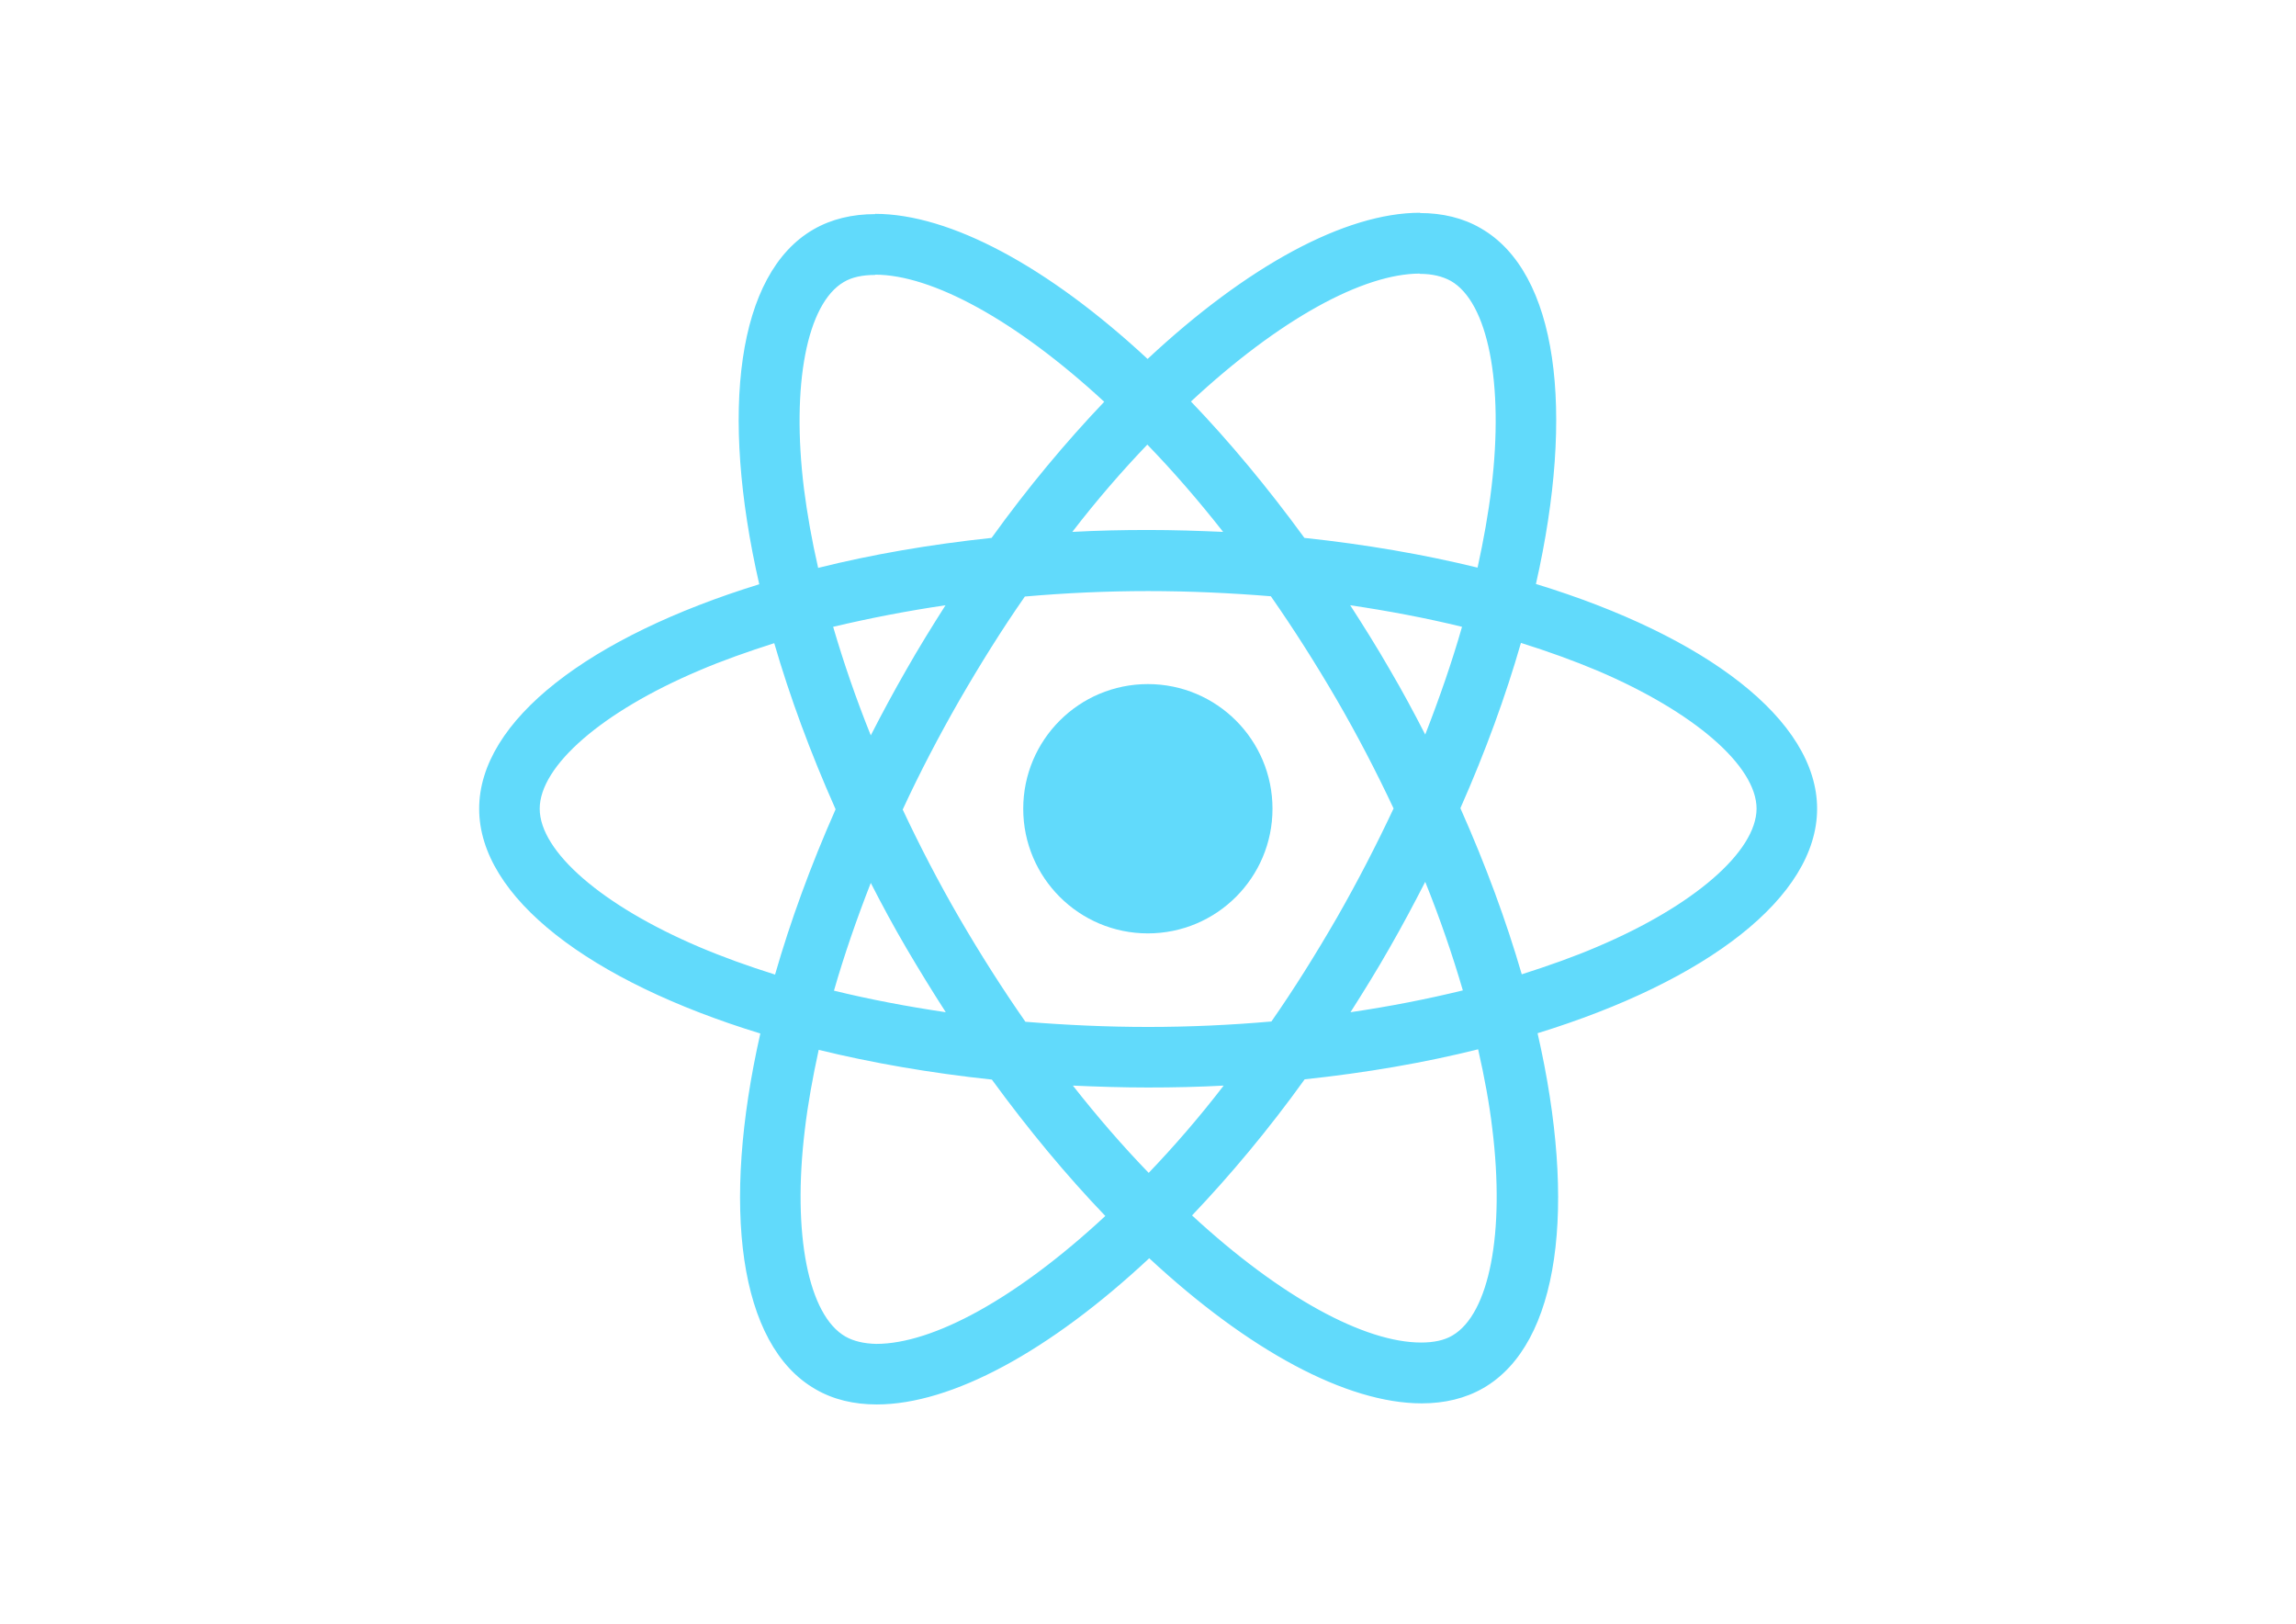
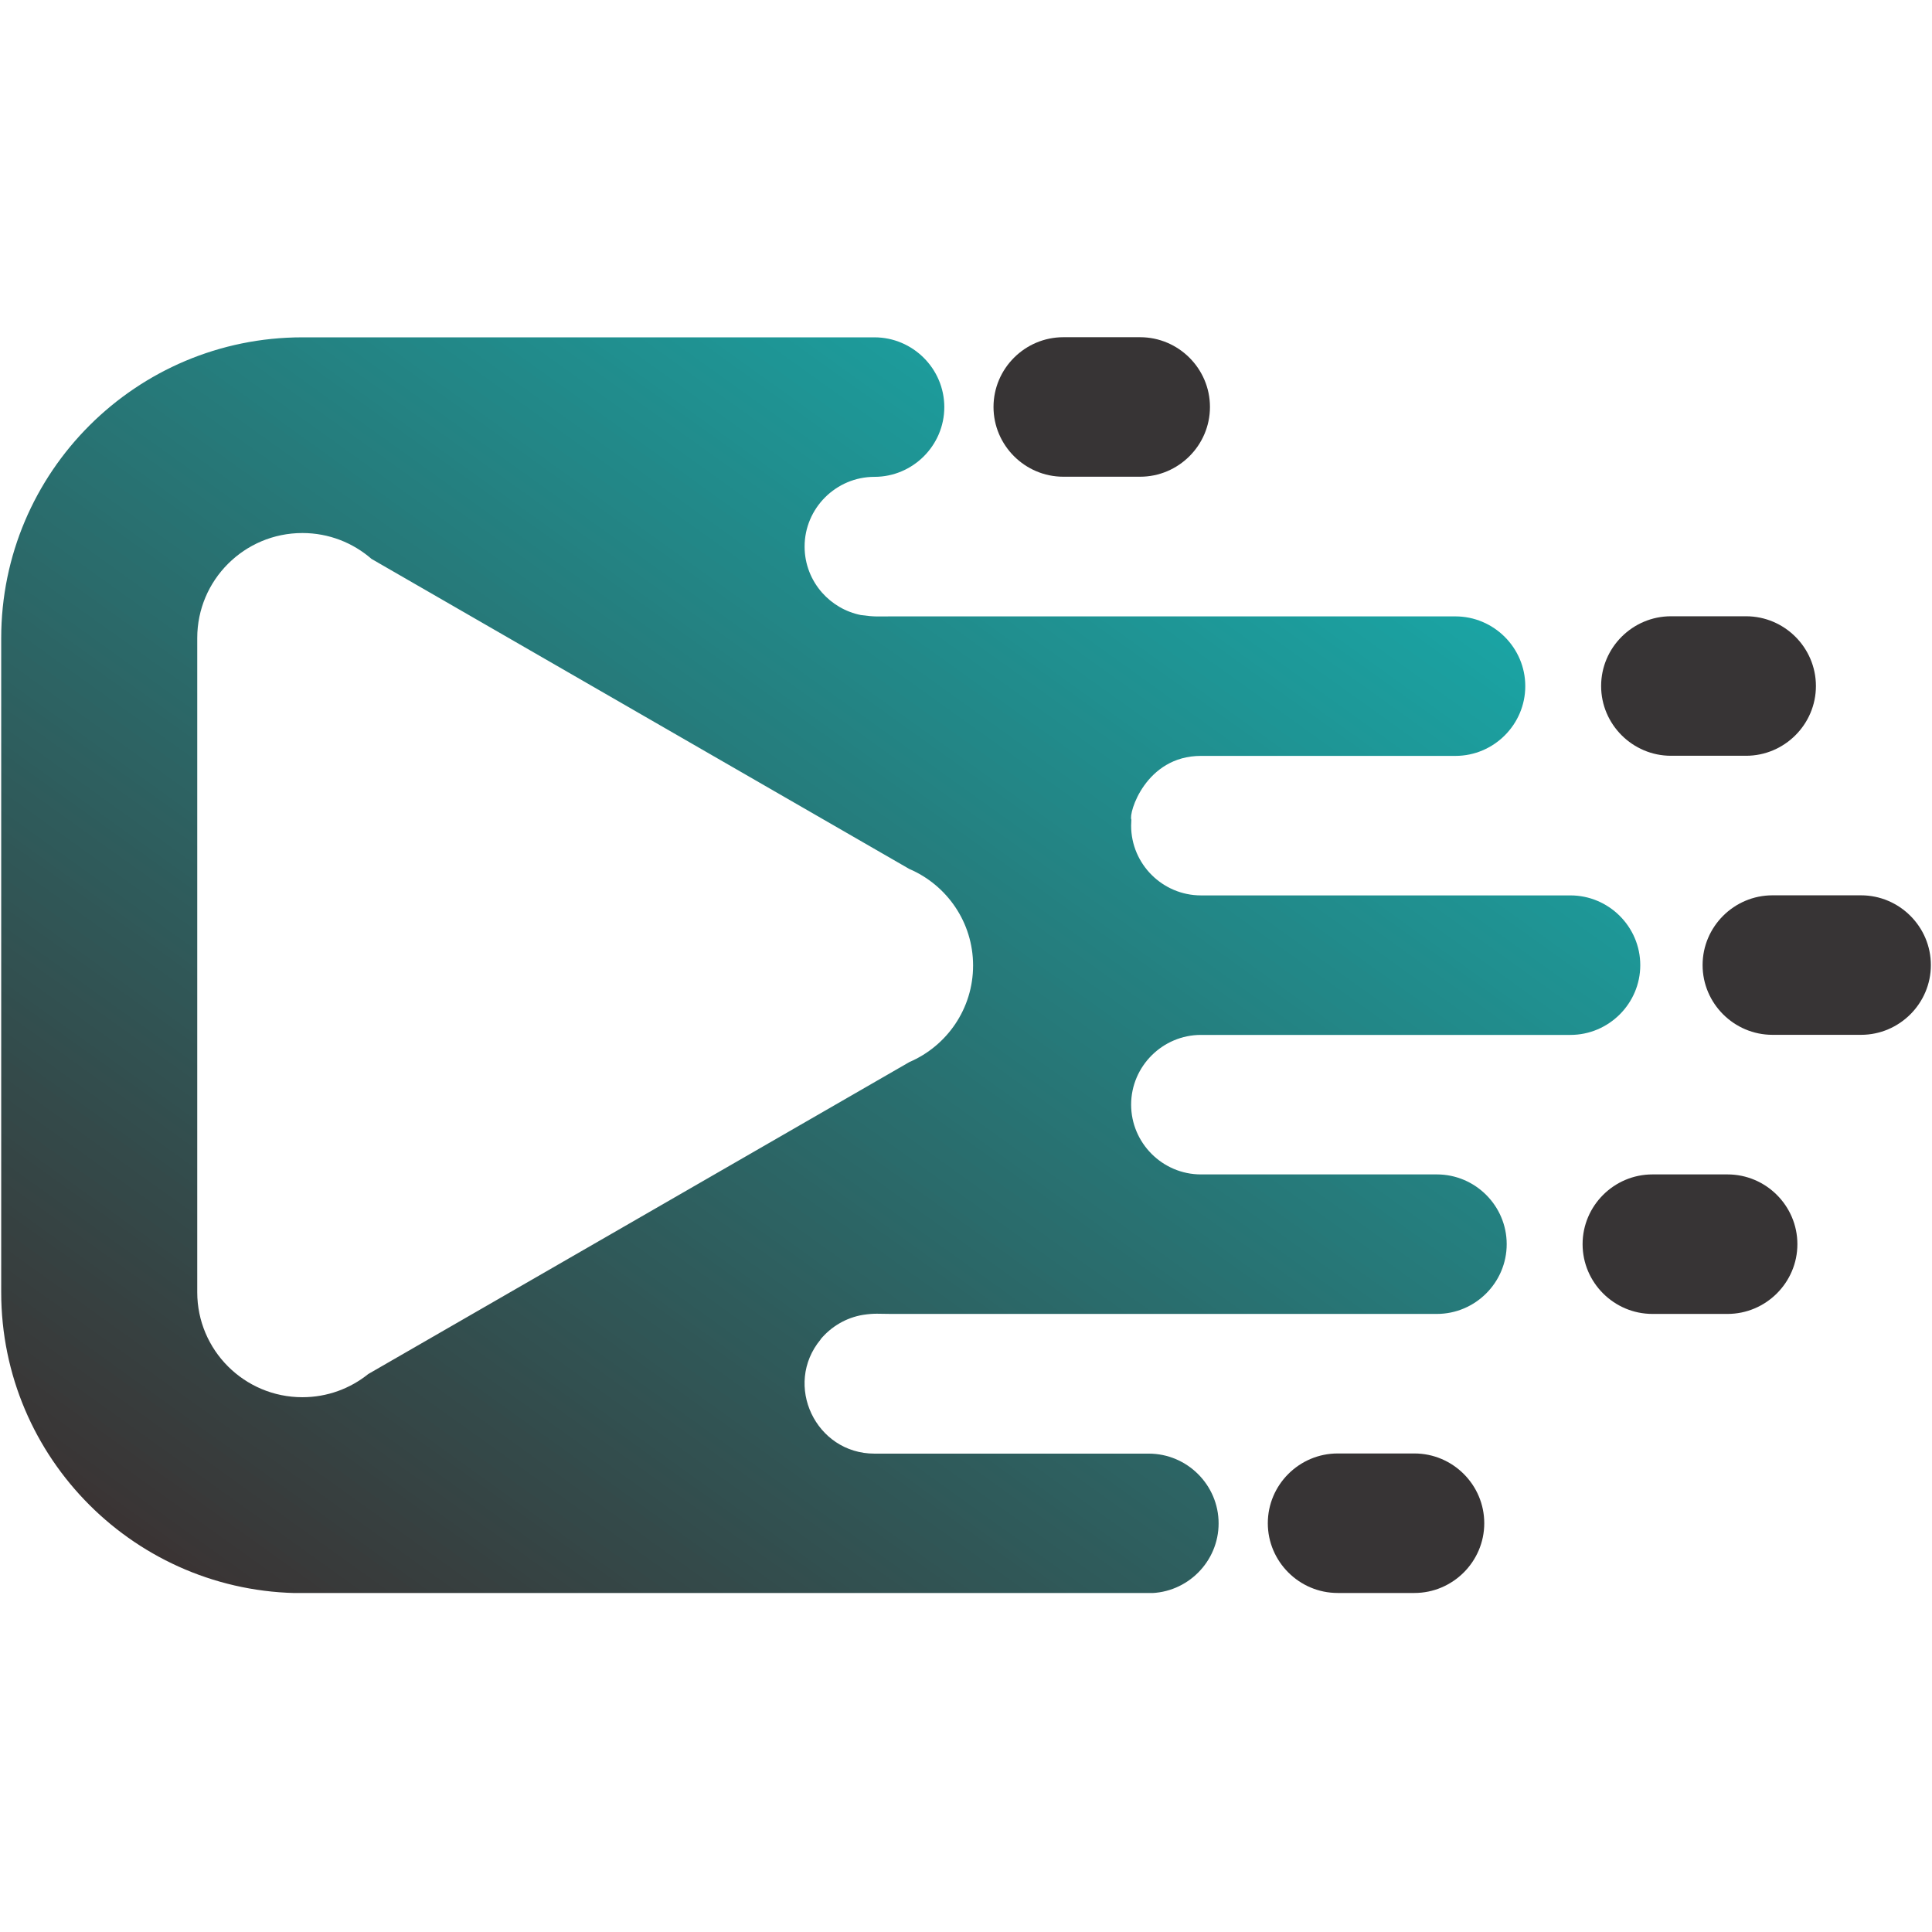
- <svg xmlns="http://www.w3.org/2000/svg" viewBox="0 0 841.9 595.3">
-   <g fill="#61DAFB">
-     <path d="M666.3 296.5c0-32.5-40.7-63.3-103.1-82.4 14.4-63.6 8-114.2-20.2-130.4-6.5-3.8-14.1-5.6-22.4-5.6v22.3c4.6 0 8.3.9 11.4 2.6 13.6 7.8 19.5 37.5 14.9 75.7-1.1 9.4-2.9 19.3-5.1 29.4-19.6-4.8-41-8.5-63.5-10.9-13.5-18.5-27.5-35.3-41.6-50 32.6-30.3 63.2-46.9 84-46.9V78c-27.5 0-63.5 19.6-99.9 53.6-36.4-33.8-72.4-53.2-99.9-53.2v22.3c20.7 0 51.4 16.5 84 46.6-14 14.7-28 31.4-41.3 49.9-22.6 2.4-44 6.1-63.6 11-2.3-10-4-19.7-5.2-29-4.7-38.2 1.1-67.9 14.6-75.8 3-1.8 6.9-2.6 11.5-2.6V78.5c-8.4 0-16 1.8-22.6 5.6-28.1 16.2-34.4 66.7-19.9 130.1-62.2 19.2-102.7 49.9-102.7 82.3 0 32.5 40.7 63.3 103.1 82.4-14.4 63.6-8 114.2 20.2 130.4 6.5 3.8 14.1 5.6 22.5 5.6 27.5 0 63.5-19.6 99.9-53.6 36.4 33.8 72.4 53.2 99.9 53.2 8.4 0 16-1.8 22.6-5.6 28.1-16.2 34.4-66.7 19.9-130.1 62-19.1 102.5-49.9 102.5-82.3zm-130.2-66.7c-3.7 12.9-8.3 26.2-13.5 39.5-4.1-8-8.4-16-13.1-24-4.6-8-9.5-15.8-14.4-23.4 14.2 2.1 27.9 4.7 41 7.9zm-45.8 106.5c-7.8 13.5-15.8 26.3-24.1 38.2-14.9 1.3-30 2-45.2 2-15.1 0-30.2-.7-45-1.9-8.3-11.9-16.4-24.6-24.2-38-7.6-13.1-14.5-26.4-20.8-39.8 6.2-13.4 13.2-26.8 20.7-39.9 7.8-13.5 15.8-26.3 24.1-38.2 14.9-1.3 30-2 45.2-2 15.1 0 30.2.7 45 1.9 8.3 11.9 16.4 24.6 24.2 38 7.6 13.1 14.5 26.4 20.8 39.8-6.3 13.4-13.2 26.8-20.7 39.9zm32.3-13c5.4 13.4 10 26.8 13.8 39.8-13.1 3.2-26.9 5.9-41.2 8 4.9-7.7 9.8-15.6 14.4-23.7 4.6-8 8.9-16.1 13-24.1zM421.2 430c-9.3-9.6-18.6-20.3-27.8-32 9 .4 18.2.7 27.5.7 9.4 0 18.7-.2 27.8-.7-9 11.7-18.3 22.4-27.5 32zm-74.4-58.9c-14.2-2.1-27.9-4.7-41-7.9 3.7-12.9 8.3-26.2 13.5-39.5 4.1 8 8.4 16 13.1 24 4.7 8 9.5 15.8 14.4 23.4zM420.7 163c9.3 9.6 18.6 20.3 27.8 32-9-.4-18.2-.7-27.5-.7-9.4 0-18.7.2-27.8.7 9-11.7 18.3-22.4 27.5-32zm-74 58.9c-4.9 7.7-9.8 15.6-14.4 23.7-4.6 8-8.9 16-13 24-5.4-13.4-10-26.8-13.8-39.8 13.1-3.1 26.9-5.8 41.2-7.9zm-90.5 125.2c-35.4-15.1-58.3-34.9-58.3-50.6 0-15.7 22.9-35.6 58.3-50.6 8.6-3.7 18-7 27.7-10.1 5.7 19.6 13.2 40 22.5 60.9-9.2 20.8-16.6 41.1-22.2 60.6-9.9-3.1-19.3-6.5-28-10.2zM310 490c-13.6-7.8-19.5-37.5-14.9-75.7 1.1-9.4 2.9-19.3 5.1-29.4 19.6 4.8 41 8.5 63.5 10.9 13.5 18.5 27.5 35.3 41.6 50-32.6 30.3-63.2 46.9-84 46.9-4.5-.1-8.3-1-11.3-2.7zm237.2-76.2c4.7 38.2-1.1 67.9-14.6 75.8-3 1.8-6.9 2.6-11.5 2.6-20.7 0-51.4-16.5-84-46.6 14-14.7 28-31.4 41.3-49.9 22.6-2.4 44-6.1 63.6-11 2.3 10.1 4.1 19.8 5.2 29.1zm38.5-66.7c-8.6 3.7-18 7-27.7 10.1-5.7-19.6-13.2-40-22.5-60.9 9.2-20.8 16.6-41.1 22.2-60.6 9.9 3.1 19.3 6.5 28.1 10.2 35.4 15.1 58.3 34.9 58.3 50.6-.1 15.7-23 35.6-58.4 50.6zM320.8 78.4z" />
-     <circle cx="420.9" cy="296.5" r="45.7" />
-     <path d="M520.5 78.1z" />
+ <svg xmlns="http://www.w3.org/2000/svg" xmlns:xlink="http://www.w3.org/1999/xlink" width="375" viewBox="0 0 375 375" height="375" version="1.0">
+   <defs>
+     <clipPath id="a">
+       <path d="M 246 282 L 289 282 L 289 309.203 L 246 309.203 Z M 246 282" />
+     </clipPath>
+     <clipPath id="b">
+       <path d="M 192 65.453 L 235 65.453 L 235 93 L 192 93 Z M 192 65.453" />
+     </clipPath>
+     <clipPath id="c">
+       <path d="M 0 65.453 L 319 65.453 L 319 309.203 L 0 309.203 Z M 0 65.453" />
+     </clipPath>
+     <clipPath id="d">
+       <path d="M 176.512 168.672 C 183.781 171.793 188.875 179.008 188.875 187.406 C 188.875 195.805 183.781 203.023 176.512 206.145 L 123.648 236.625 L 71.484 266.695 C 67.988 269.512 63.531 271.199 58.695 271.199 C 47.426 271.199 38.285 262.07 38.285 250.82 L 38.285 123.84 C 38.285 112.586 47.426 103.461 58.695 103.461 C 63.828 103.461 68.527 105.359 72.117 108.488 L 123.648 138.199 L 176.52 168.68 Z M 159.273 259.961 C 161.32 257.5 164.215 255.762 167.508 255.215 C 169.781 254.867 170.641 255.031 172.961 255.031 L 278.895 255.031 C 286.352 255.031 292.449 248.941 292.449 241.492 C 292.449 234.043 286.352 227.953 278.895 227.953 L 233.109 227.953 C 225.598 227.953 219.551 221.812 219.551 214.414 C 219.551 206.945 225.68 200.875 233.109 200.875 L 304.816 200.875 C 312.273 200.875 318.375 194.785 318.375 187.336 C 318.375 179.887 312.273 173.797 304.816 173.797 L 233.109 173.797 C 225.672 173.797 219.551 167.73 219.551 160.258 L 219.598 159.105 C 219.004 157.922 222.328 146.719 233.109 146.719 L 282.496 146.719 C 289.957 146.719 296.055 140.629 296.055 133.18 C 296.055 125.73 289.949 119.641 282.496 119.641 L 172.969 119.641 C 170.367 119.641 169.828 119.754 167.105 119.383 C 164.133 118.789 161.5 117.227 159.562 115.031 C 157.457 112.648 156.172 109.512 156.172 106.094 C 156.172 98.645 162.27 92.555 169.73 92.555 C 177.188 92.555 183.289 86.465 183.289 79.016 C 183.289 71.566 177.18 65.477 169.73 65.477 L 58.703 65.477 C 26.43 65.477 0.234 91.637 0.234 123.863 L 0.234 250.84 C 0.234 283.066 26.43 309.227 58.703 309.227 L 222.973 309.227 C 230.434 309.227 236.531 303.137 236.531 295.688 C 236.531 288.238 230.426 282.148 222.973 282.148 L 169.73 282.148 C 158.34 282.148 151.98 268.801 159.281 259.992 Z M 159.273 259.961" clip-rule="evenodd" />
+     </clipPath>
+     <linearGradient x1="60.575" gradientTransform="matrix(.7604 0 0 .75935 .22 65.455)" y1="364.469" x2="354.904" gradientUnits="userSpaceOnUse" y2="-45.55" xlink:type="simple" xlink:actuate="onLoad" id="e" xlink:show="other">
+       <stop stop-color="#3D2B2B" offset="0" />
+       <stop stop-color="#3C2B2B" offset=".004" />
+       <stop stop-color="#3C2C2C" offset=".008" />
+       <stop stop-color="#3C2D2D" offset=".012" />
+       <stop stop-color="#3C2D2D" offset=".016" />
+       <stop stop-color="#3C2E2E" offset=".02" />
+       <stop stop-color="#3C2E2E" offset=".023" />
+       <stop stop-color="#3B2F2F" offset=".027" />
+       <stop stop-color="#3B2F2F" offset=".031" />
+       <stop stop-color="#3B3030" offset=".035" />
+       <stop stop-color="#3B3131" offset=".039" />
+       <stop stop-color="#3B3131" offset=".043" />
+       <stop stop-color="#3B3232" offset=".047" />
+       <stop stop-color="#3B3232" offset=".051" />
+       <stop stop-color="#3A3333" offset=".055" />
+       <stop stop-color="#3A3333" offset=".059" />
+       <stop stop-color="#3A3434" offset=".063" />
+       <stop stop-color="#3A3434" offset=".066" />
+       <stop stop-color="#3A3535" offset=".07" />
+       <stop stop-color="#3A3636" offset=".074" />
+       <stop stop-color="#393636" offset=".078" />
+       <stop stop-color="#393737" offset=".082" />
+       <stop stop-color="#393737" offset=".086" />
+       <stop stop-color="#393838" offset=".09" />
+       <stop stop-color="#393838" offset=".094" />
+       <stop stop-color="#393939" offset=".098" />
+       <stop stop-color="#383A3A" offset=".102" />
+       <stop stop-color="#383A3A" offset=".105" />
+       <stop stop-color="#383B3B" offset=".109" />
+       <stop stop-color="#383B3B" offset=".113" />
+       <stop stop-color="#383C3C" offset=".117" />
+       <stop stop-color="#383C3C" offset=".121" />
+       <stop stop-color="#373D3D" offset=".125" />
+       <stop stop-color="#373E3E" offset=".129" />
+       <stop stop-color="#373E3E" offset=".133" />
+       <stop stop-color="#373F3F" offset=".137" />
+       <stop stop-color="#373F3F" offset=".141" />
+       <stop stop-color="#374040" offset=".145" />
+       <stop stop-color="#374040" offset=".148" />
+       <stop stop-color="#364141" offset=".152" />
+       <stop stop-color="#364141" offset=".156" />
+       <stop stop-color="#364242" offset=".16" />
+       <stop stop-color="#364343" offset=".164" />
+       <stop stop-color="#364343" offset=".168" />
+       <stop stop-color="#364444" offset=".172" />
+       <stop stop-color="#354444" offset=".176" />
+       <stop stop-color="#354545" offset=".18" />
+       <stop stop-color="#354545" offset=".184" />
+       <stop stop-color="#354646" offset=".188" />
+       <stop stop-color="#354747" offset=".191" />
+       <stop stop-color="#354747" offset=".195" />
+       <stop stop-color="#344848" offset=".199" />
+       <stop stop-color="#344848" offset=".203" />
+       <stop stop-color="#344949" offset=".207" />
+       <stop stop-color="#344949" offset=".211" />
+       <stop stop-color="#344A4A" offset=".215" />
+       <stop stop-color="#344A4A" offset=".219" />
+       <stop stop-color="#334B4B" offset=".223" />
+       <stop stop-color="#334C4C" offset=".227" />
+       <stop stop-color="#334C4C" offset=".23" />
+       <stop stop-color="#334D4D" offset=".234" />
+       <stop stop-color="#334D4D" offset=".238" />
+       <stop stop-color="#334E4E" offset=".242" />
+       <stop stop-color="#324E4E" offset=".246" />
+       <stop stop-color="#324F4F" offset=".25" />
+       <stop stop-color="#325050" offset=".254" />
+       <stop stop-color="#325050" offset=".258" />
+       <stop stop-color="#325151" offset=".262" />
+       <stop stop-color="#325151" offset=".266" />
+       <stop stop-color="#325252" offset=".27" />
+       <stop stop-color="#315252" offset=".273" />
+       <stop stop-color="#315353" offset=".277" />
+       <stop stop-color="#315353" offset=".281" />
+       <stop stop-color="#315454" offset=".285" />
+       <stop stop-color="#315555" offset=".289" />
+       <stop stop-color="#315555" offset=".293" />
+       <stop stop-color="#305656" offset=".297" />
+       <stop stop-color="#305656" offset=".301" />
+       <stop stop-color="#305757" offset=".305" />
+       <stop stop-color="#305757" offset=".309" />
+       <stop stop-color="#305858" offset=".313" />
+       <stop stop-color="#305959" offset=".316" />
+       <stop stop-color="#2F5959" offset=".32" />
+       <stop stop-color="#2F5A5A" offset=".324" />
+       <stop stop-color="#2F5A5A" offset=".328" />
+       <stop stop-color="#2F5B5B" offset=".332" />
+       <stop stop-color="#2F5B5B" offset=".336" />
+       <stop stop-color="#2F5C5C" offset=".34" />
+       <stop stop-color="#2E5C5C" offset=".344" />
+       <stop stop-color="#2E5D5D" offset=".348" />
+       <stop stop-color="#2E5E5E" offset=".352" />
+       <stop stop-color="#2E5E5E" offset=".355" />
+       <stop stop-color="#2E5F5F" offset=".359" />
+       <stop stop-color="#2E5F5F" offset=".363" />
+       <stop stop-color="#2E6060" offset=".367" />
+       <stop stop-color="#2D6060" offset=".371" />
+       <stop stop-color="#2D6161" offset=".375" />
+       <stop stop-color="#2D6262" offset=".379" />
+       <stop stop-color="#2D6262" offset=".383" />
+       <stop stop-color="#2D6363" offset=".387" />
+       <stop stop-color="#2D6363" offset=".391" />
+       <stop stop-color="#2C6464" offset=".395" />
+       <stop stop-color="#2C6464" offset=".398" />
+       <stop stop-color="#2C6565" offset=".402" />
+       <stop stop-color="#2C6565" offset=".406" />
+       <stop stop-color="#2C6666" offset=".41" />
+       <stop stop-color="#2C6767" offset=".414" />
+       <stop stop-color="#2B6767" offset=".418" />
+       <stop stop-color="#2B6868" offset=".422" />
+       <stop stop-color="#2B6868" offset=".426" />
+       <stop stop-color="#2B6969" offset=".43" />
+       <stop stop-color="#2B6969" offset=".434" />
+       <stop stop-color="#2B6A6A" offset=".438" />
+       <stop stop-color="#2A6B6B" offset=".441" />
+       <stop stop-color="#2A6B6B" offset=".445" />
+       <stop stop-color="#2A6C6C" offset=".449" />
+       <stop stop-color="#2A6C6C" offset=".453" />
+       <stop stop-color="#2A6D6D" offset=".457" />
+       <stop stop-color="#2A6D6D" offset=".461" />
+       <stop stop-color="#296E6E" offset=".465" />
+       <stop stop-color="#296E6E" offset=".469" />
+       <stop stop-color="#296F6F" offset=".473" />
+       <stop stop-color="#297070" offset=".477" />
+       <stop stop-color="#297070" offset=".48" />
+       <stop stop-color="#297171" offset=".484" />
+       <stop stop-color="#297171" offset=".488" />
+       <stop stop-color="#287272" offset=".492" />
+       <stop stop-color="#287272" offset=".496" />
+       <stop stop-color="#287373" offset=".5" />
+       <stop stop-color="#287474" offset=".504" />
+       <stop stop-color="#287474" offset=".508" />
+       <stop stop-color="#287575" offset=".512" />
+       <stop stop-color="#277575" offset=".516" />
+       <stop stop-color="#277676" offset=".52" />
+       <stop stop-color="#277676" offset=".523" />
+       <stop stop-color="#277777" offset=".527" />
+       <stop stop-color="#277777" offset=".531" />
+       <stop stop-color="#277878" offset=".535" />
+       <stop stop-color="#267979" offset=".539" />
+       <stop stop-color="#267979" offset=".543" />
+       <stop stop-color="#267A7A" offset=".547" />
+       <stop stop-color="#267A7A" offset=".551" />
+       <stop stop-color="#267B7B" offset=".555" />
+       <stop stop-color="#267B7B" offset=".559" />
+       <stop stop-color="#257C7C" offset=".563" />
+       <stop stop-color="#257D7D" offset=".566" />
+       <stop stop-color="#257D7D" offset=".57" />
+       <stop stop-color="#257E7E" offset=".574" />
+       <stop stop-color="#257E7E" offset=".578" />
+       <stop stop-color="#257F7F" offset=".582" />
+       <stop stop-color="#247F7F" offset=".586" />
+       <stop stop-color="#248080" offset=".59" />
+       <stop stop-color="#248080" offset=".594" />
+       <stop stop-color="#248181" offset=".598" />
+       <stop stop-color="#248282" offset=".602" />
+       <stop stop-color="#248282" offset=".605" />
+       <stop stop-color="#248383" offset=".609" />
+       <stop stop-color="#238383" offset=".613" />
+       <stop stop-color="#238484" offset=".617" />
+       <stop stop-color="#238484" offset=".621" />
+       <stop stop-color="#238585" offset=".625" />
+       <stop stop-color="#238686" offset=".629" />
+       <stop stop-color="#238686" offset=".633" />
+       <stop stop-color="#228787" offset=".637" />
+       <stop stop-color="#228787" offset=".641" />
+       <stop stop-color="#288" offset=".645" />
+       <stop stop-color="#288" offset=".648" />
+       <stop stop-color="#228989" offset=".652" />
+       <stop stop-color="#228989" offset=".656" />
+       <stop stop-color="#218A8A" offset=".66" />
+       <stop stop-color="#218B8B" offset=".664" />
+       <stop stop-color="#218B8B" offset=".668" />
+       <stop stop-color="#218C8C" offset=".672" />
+       <stop stop-color="#218C8C" offset=".676" />
+       <stop stop-color="#218D8D" offset=".68" />
+       <stop stop-color="#208D8D" offset=".684" />
+       <stop stop-color="#208E8E" offset=".688" />
+       <stop stop-color="#208F8F" offset=".691" />
+       <stop stop-color="#208F8F" offset=".695" />
+       <stop stop-color="#209090" offset=".699" />
+       <stop stop-color="#209090" offset=".703" />
+       <stop stop-color="#209191" offset=".707" />
+       <stop stop-color="#1F9191" offset=".711" />
+       <stop stop-color="#1F9292" offset=".715" />
+       <stop stop-color="#1F9292" offset=".719" />
+       <stop stop-color="#1F9393" offset=".723" />
+       <stop stop-color="#1F9494" offset=".727" />
+       <stop stop-color="#1F9494" offset=".73" />
+       <stop stop-color="#1E9595" offset=".734" />
+       <stop stop-color="#1E9595" offset=".738" />
+       <stop stop-color="#1E9696" offset=".742" />
+       <stop stop-color="#1E9696" offset=".746" />
+       <stop stop-color="#1E9797" offset=".75" />
+       <stop stop-color="#1E9898" offset=".754" />
+       <stop stop-color="#1D9898" offset=".758" />
+       <stop stop-color="#1D9999" offset=".762" />
+       <stop stop-color="#1D9999" offset=".766" />
+       <stop stop-color="#1D9A9A" offset=".77" />
+       <stop stop-color="#1D9A9A" offset=".773" />
+       <stop stop-color="#1D9B9B" offset=".777" />
+       <stop stop-color="#1C9B9B" offset=".781" />
+       <stop stop-color="#1C9C9C" offset=".785" />
+       <stop stop-color="#1C9D9D" offset=".789" />
+       <stop stop-color="#1C9D9D" offset=".793" />
+       <stop stop-color="#1C9E9E" offset=".797" />
+       <stop stop-color="#1C9E9E" offset=".801" />
+       <stop stop-color="#1B9F9F" offset=".805" />
+       <stop stop-color="#1B9F9F" offset=".809" />
+       <stop stop-color="#1BA0A0" offset=".813" />
+       <stop stop-color="#1BA1A1" offset=".816" />
+       <stop stop-color="#1BA1A1" offset=".82" />
+       <stop stop-color="#1BA2A2" offset=".824" />
+       <stop stop-color="#1BA2A2" offset=".828" />
+       <stop stop-color="#1AA3A3" offset=".832" />
+       <stop stop-color="#1AA3A3" offset=".836" />
+       <stop stop-color="#1AA4A4" offset=".84" />
+       <stop stop-color="#1AA4A4" offset=".844" />
+       <stop stop-color="#1AA5A5" offset=".848" />
+       <stop stop-color="#1AA6A6" offset=".852" />
+       <stop stop-color="#19A6A6" offset=".855" />
+       <stop stop-color="#19A7A7" offset=".859" />
+       <stop stop-color="#19A7A7" offset=".863" />
+       <stop stop-color="#19A8A8" offset=".867" />
+       <stop stop-color="#19A8A8" offset=".871" />
+       <stop stop-color="#19A9A9" offset=".875" />
+       <stop stop-color="#18AAAA" offset=".879" />
+       <stop stop-color="#18AAAA" offset=".883" />
+       <stop stop-color="#18ABAB" offset=".887" />
+       <stop stop-color="#18ABAB" offset=".891" />
+       <stop stop-color="#18ACAC" offset=".895" />
+       <stop stop-color="#18ACAC" offset=".898" />
+       <stop stop-color="#17ADAD" offset=".902" />
+       <stop stop-color="#17ADAD" offset=".906" />
+       <stop stop-color="#17AEAE" offset=".91" />
+       <stop stop-color="#17AFAF" offset=".914" />
+       <stop stop-color="#17AFAF" offset=".918" />
+       <stop stop-color="#17B0B0" offset=".922" />
+       <stop stop-color="#17B0B0" offset=".926" />
+       <stop stop-color="#16B1B1" offset=".93" />
+       <stop stop-color="#16B1B1" offset=".934" />
+       <stop stop-color="#16B2B2" offset=".938" />
+       <stop stop-color="#16B3B3" offset=".941" />
+       <stop stop-color="#16B3B3" offset=".945" />
+       <stop stop-color="#16B4B4" offset=".949" />
+       <stop stop-color="#15B4B4" offset=".953" />
+       <stop stop-color="#15B5B5" offset=".957" />
+       <stop stop-color="#15B5B5" offset=".961" />
+       <stop stop-color="#15B6B6" offset=".965" />
+       <stop stop-color="#15B6B6" offset=".969" />
+       <stop stop-color="#15B7B7" offset=".973" />
+       <stop stop-color="#14B8B8" offset=".977" />
+       <stop stop-color="#14B8B8" offset=".98" />
+       <stop stop-color="#14B9B9" offset=".984" />
+       <stop stop-color="#14B9B9" offset=".988" />
+       <stop stop-color="#14BABA" offset=".992" />
+       <stop stop-color="#14BABA" offset=".996" />
+       <stop stop-color="#13BBBB" offset="1" />
+     </linearGradient>
+   </defs>
+   <path fill="#373435" d="M 324.336 119.617 C 316.875 119.617 310.777 125.707 310.777 133.156 C 310.777 140.605 316.883 146.695 324.336 146.695 L 338.91 146.695 C 346.363 146.695 352.469 140.605 352.469 133.156 C 352.469 125.707 346.371 119.617 338.91 119.617 Z M 324.336 119.617" fill-rule="evenodd" />
+   <path fill="#373435" d="M 344.035 173.781 C 336.578 173.781 330.473 179.871 330.473 187.32 C 330.473 194.77 336.578 200.859 344.035 200.859 L 361.223 200.859 C 368.676 200.859 374.781 194.77 374.781 187.32 C 374.781 179.871 368.68 173.781 361.223 173.781 Z M 344.035 173.781" fill-rule="evenodd" />
+   <path fill="#373435" d="M 335.309 227.953 L 320.738 227.953 C 313.277 227.953 307.18 234.043 307.18 241.492 C 307.18 248.941 313.277 255.031 320.738 255.031 L 335.309 255.031 C 342.766 255.031 348.871 248.941 348.871 241.492 C 348.871 234.043 342.773 227.953 335.309 227.953 Z M 335.309 227.953" fill-rule="evenodd" />
+   <g clip-path="url(#a)">
+     <path fill="#373435" d="M 288.094 295.656 C 288.094 288.207 281.996 282.117 274.535 282.117 L 259.641 282.117 C 252.18 282.117 246.082 288.207 246.082 295.656 C 246.082 303.105 252.188 309.195 259.641 309.195 L 274.535 309.195 C 281.988 309.195 288.094 303.105 288.094 295.656 Z M 288.094 295.656" fill-rule="evenodd" />
+   </g>
+   <g clip-path="url(#b)">
+     <path fill="#373435" d="M 221.293 92.531 C 228.75 92.531 234.852 86.441 234.852 78.992 C 234.852 71.543 228.75 65.453 221.293 65.453 L 206.395 65.453 C 198.938 65.453 192.84 71.543 192.84 78.992 C 192.84 86.441 198.945 92.531 206.395 92.531 Z M 221.293 92.531" fill-rule="evenodd" />
+   </g>
+   <g clip-path="url(#c)">
+     <g clip-path="url(#d)">
+       <path fill="url(#e)" d="M 0.234 65.477 L 0.234 309.203 L 318.375 309.203 L 318.375 65.477 Z M 0.234 65.477" />
+     </g>
  </g>
</svg>
